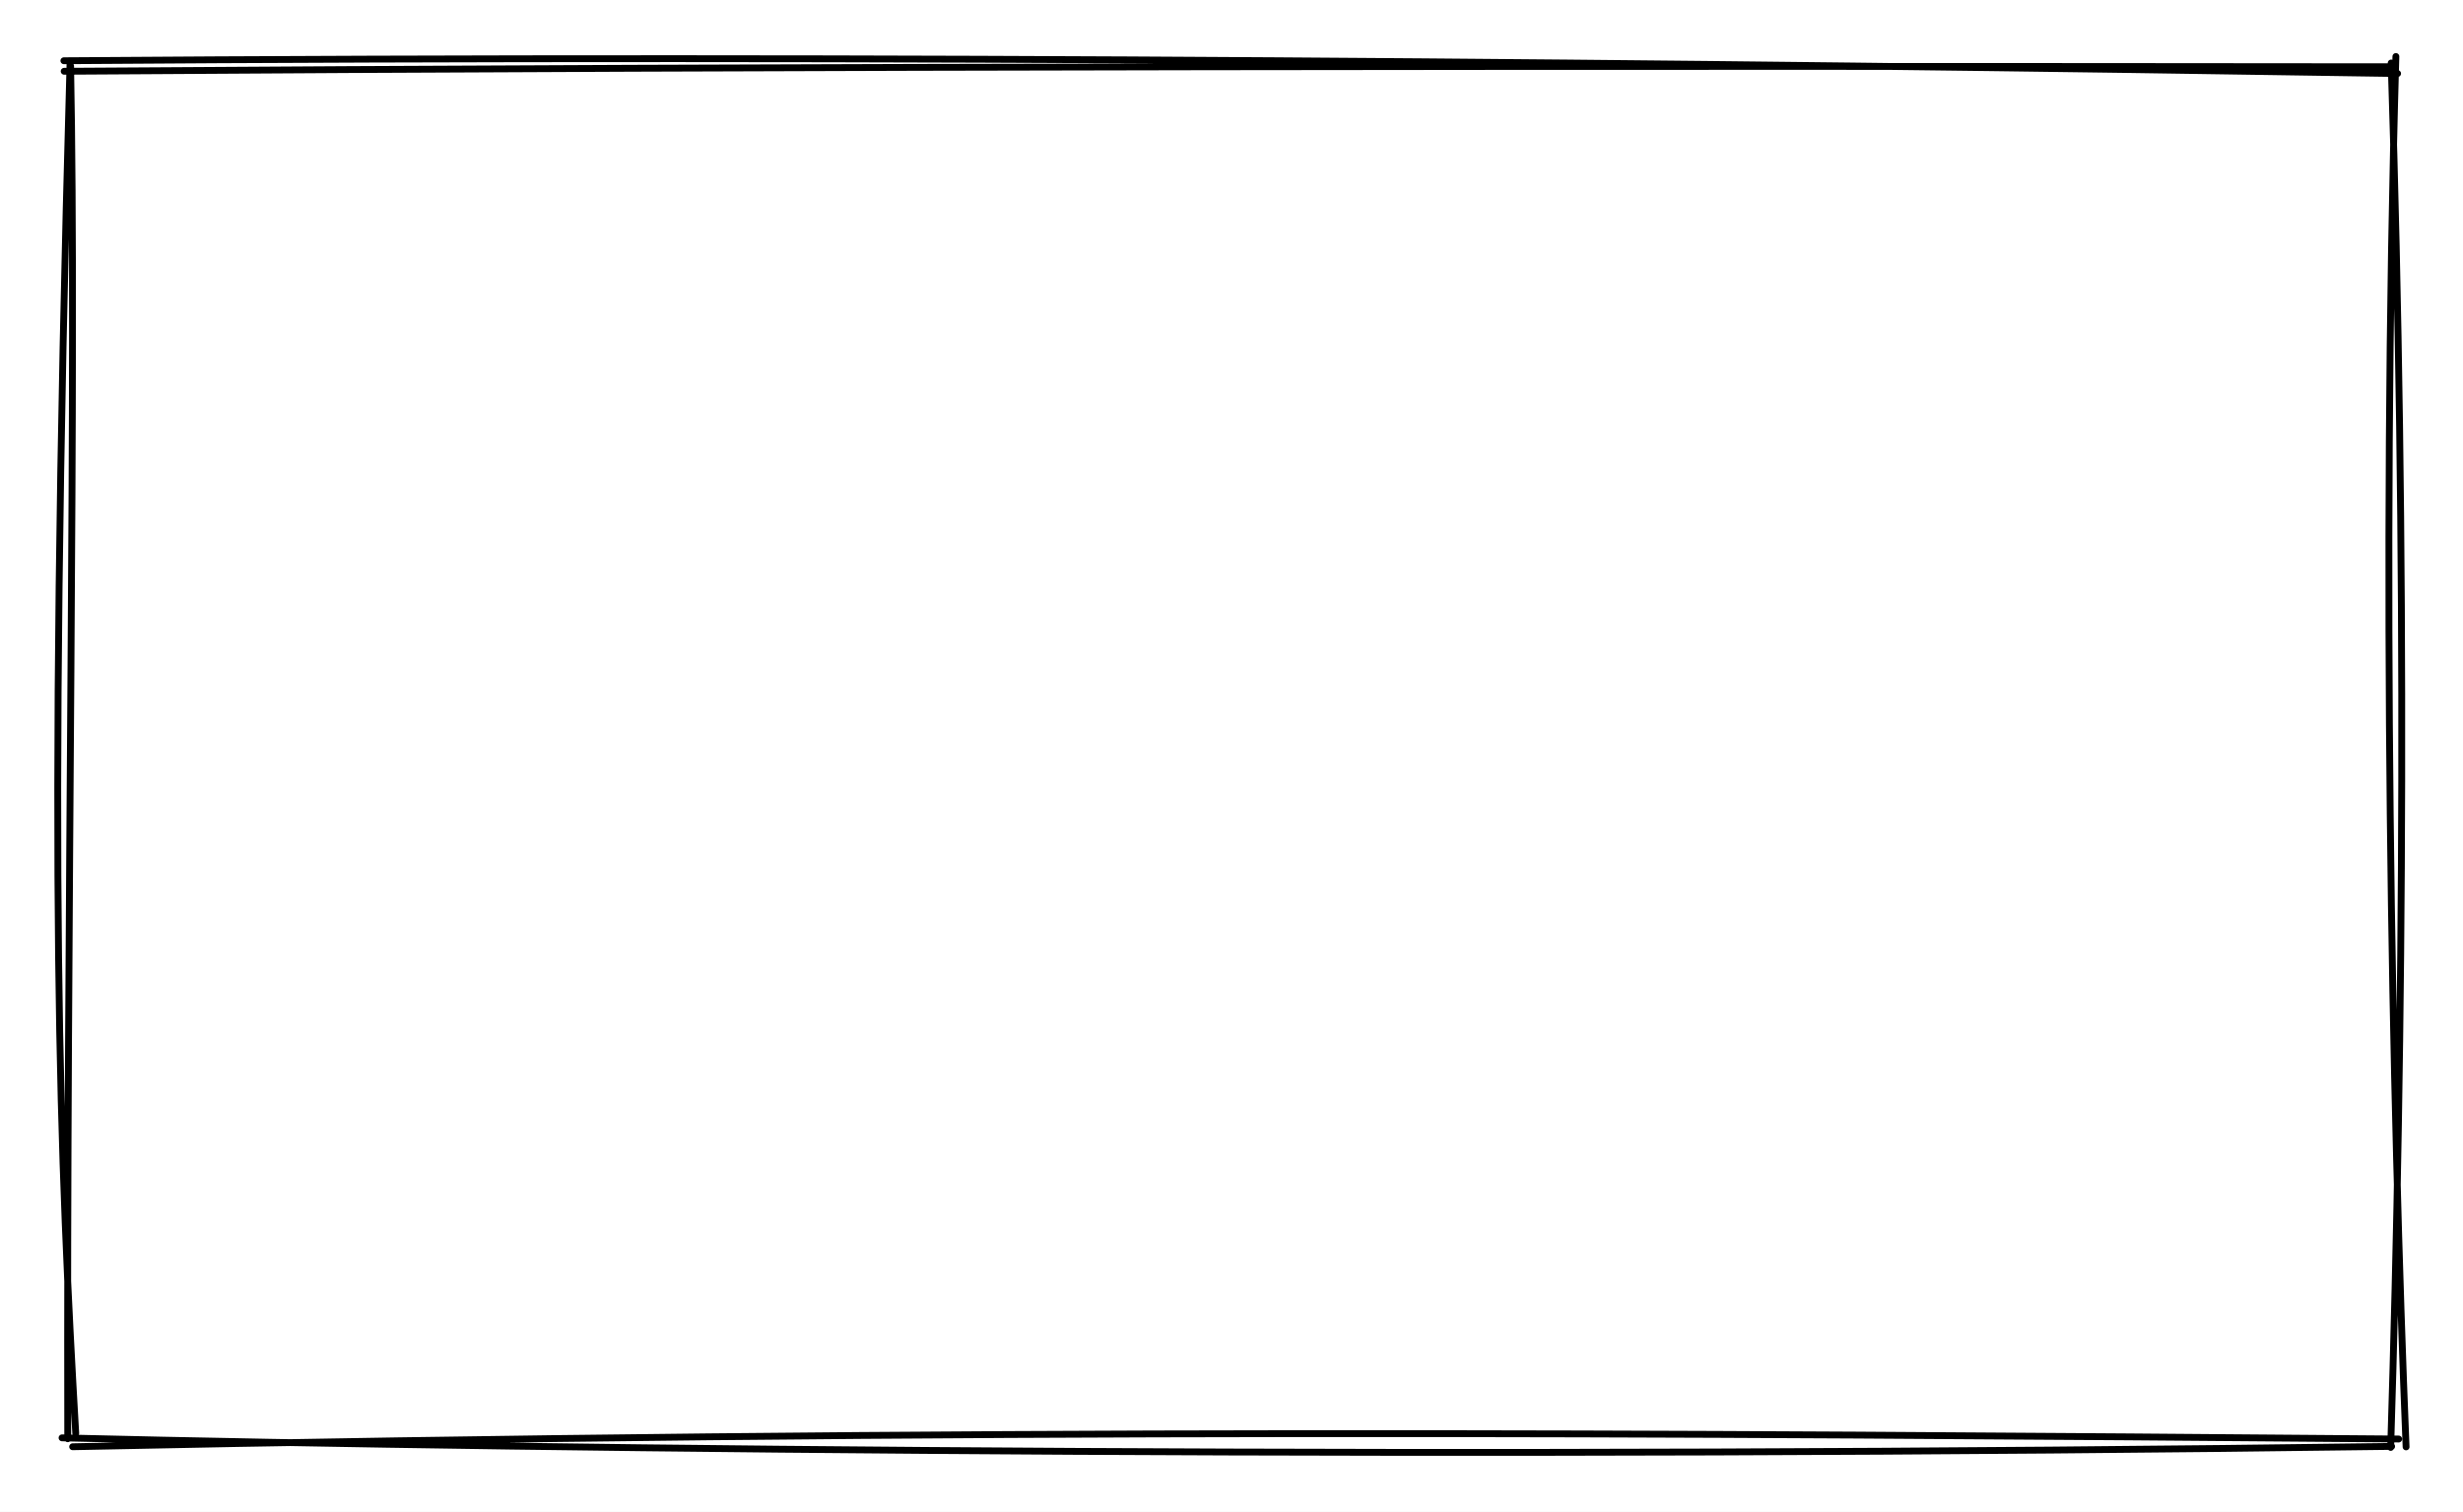
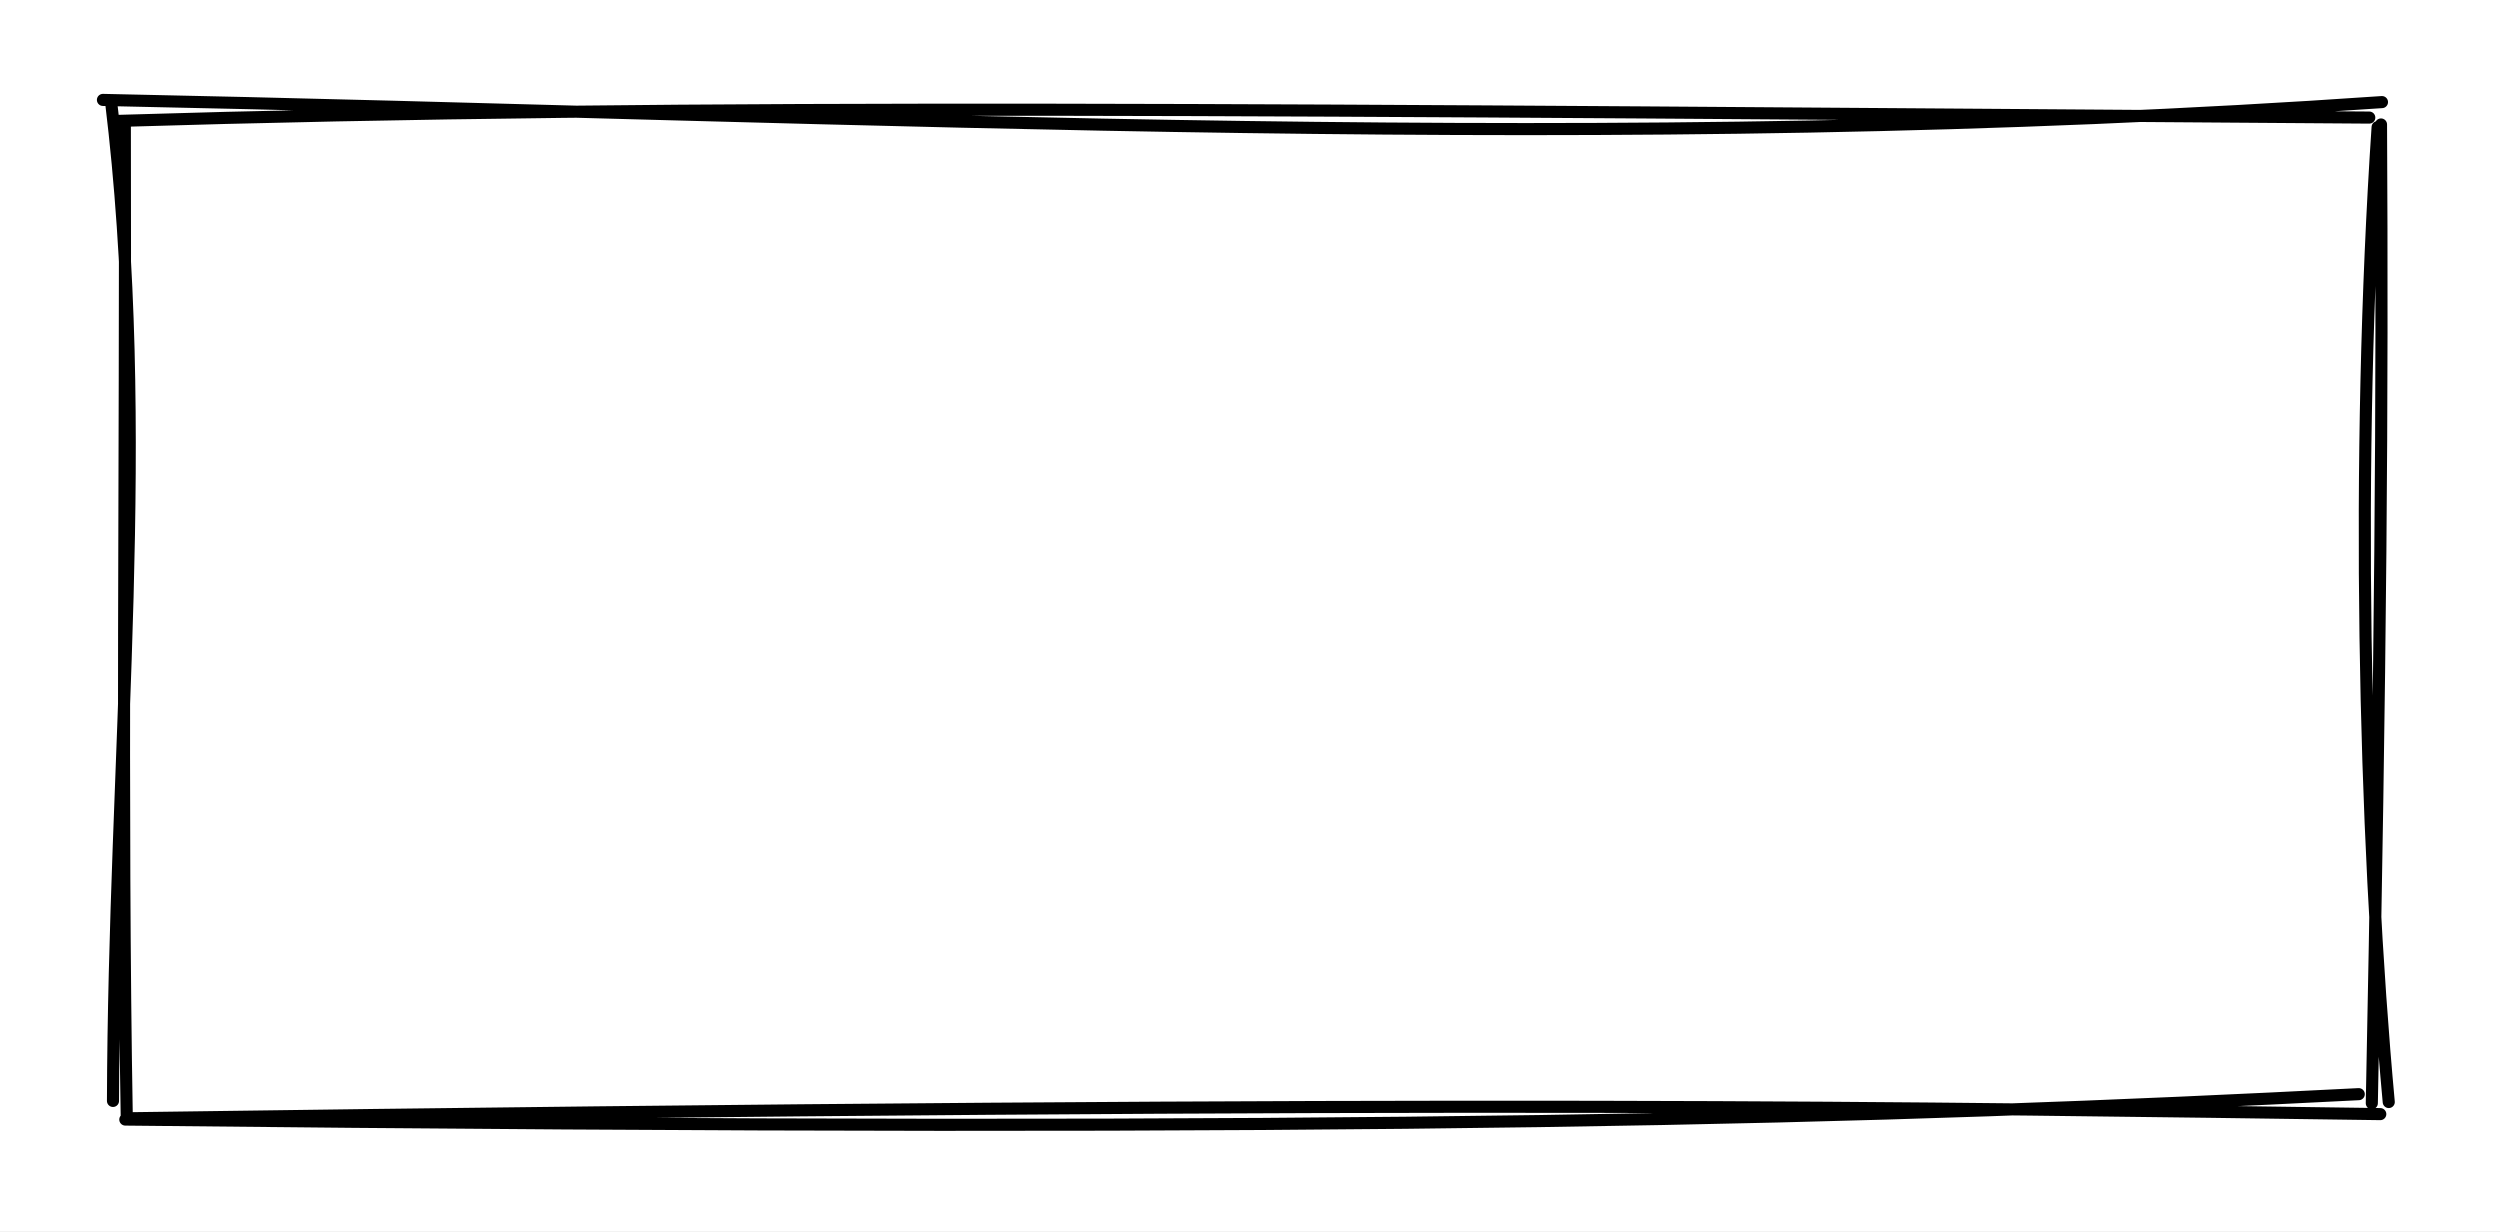
- <svg xmlns="http://www.w3.org/2000/svg" version="1.1" viewBox="0 0 360 221" width="360" height="221">
+ <svg xmlns="http://www.w3.org/2000/svg" version="1.1" viewBox="0 0 206.667 101.778" width="206.667" height="101.778">
  
-   eyJ2ZXJzaW9uIjoiMSIsImVuY29kaW5nIjoiYnN0cmluZyIsImNvbXByZXNzZWQiOnRydWUsImVuY29kZWQiOiJ4nGVSy27jIFx1MDAxNN33Kyy6nabgXHUwMDA3jrPsdEZcdTAwMWGN2k1cdTAwMTYz0mhcdTAwMTbUJjYyMVxicJM0yr/3givjpiyQ7jn3cTjc802SIHfSXHUwMDFjbVx1MDAxMsSPNZOiMeyAvnn8lVx1MDAxYivUXHUwMDAwVFx1MDAxYWKrRlOHzM45bTf390zrVSvci1L9qlb7qYxLvueDs5D4XHUwMDBm4iQ5h3sxyPDasaGVPFx1MDAxNFx1MDAwNGoxa31ccj6rIYzNXGIusrQsZl7YR1x1MDAxOOZ4XHUwMDAz5I5JyyPjIaTlY3aX2Zy4tX2iv+/+XHUwMDFl9/hnnLlcdTAwMTNSbt1JTk9idTeahVwi64zq+Vx1MDAxZtG4XHUwMDBleHKFz3VWgWWxyqix7Vx1MDAwNm7tp1x1MDAxYaVZLdzJY1x1MDAxOM/oZMEmichcdTAwMTGivCxWWUVoVpW4ysuU0pn2XHJSildFUeWYpmtcXJCSXlx0+66kMl7YLVx1MDAwZSdKe2F134K+oZlznGGD1czAd8W8w8eTszxcbuu4aDvnx+OFXHUwMDEzPDhfkYpiQtfxX/xcdTAwMTT9q1x0XHUwMDFi8P/auI5cdTAwMTn9YVx1MDAxMLI+WCj04n4s1idcdTAwMTaPumHTR1x1MDAxM0orklZZTujCSymGXHUwMDFlyGGUMmKq7uNuXHUwMDA09Fx1MDAwMndoimB1t1x1MDAwZVpcdTAwMDI97SeoXHUwMDE2zVa88U9t0Kvgh4evzt3uwkGQdFx0/WCZuNd8vtxcXN5cdTAwMDFNXt3EIn0=
+   eyJ2ZXJzaW9uIjoiMSIsImVuY29kaW5nIjoiYnN0cmluZyIsImNvbXByZXNzZWQiOnRydWUsImVuY29kZWQiOiJ4nGVSwW7bMFxmvfcrXGb3OriWY8lyju1cbqzAlkuKXHUwMDE2w7CDaiu2YMUyJDlpXHUwMDE25N9LyZvlZjxcYtB7j+RcdTAwMTPF801cdTAwMTTF9jTweFx1MDAxZMX8vWJS1JpcdTAwMWTjL1x1MDAwZT9wbYTqgcr83ahRV17ZWjuY9d1cdTAwMWRcdTAwMWKGpFx1MDAxMfZNqS6p1H5K45LveW9cclxif8E9is7+XFw00ryyrG8k91x0nlxuvcryXHUwMDFh3Kjet81RltE8R6tZIMxX6GZ5XHLsjknDXHUwMDAz46CYblx1MDAwZt/R88vPXHUwMDFm95vH/bfRXHUwMDE0m6eHU2i6XHUwMDEzUm7tSU5vYlU76oUlY7Xq+KuobVx1MDAwYjy6wuc8o2BmIUursWl7bsynXHUwMDFjNbBK2JPD0nRGp1x1MDAxOayjgLw7RUlcdTAwMTNEXHUwMDBiQlxumsNRXHUwMDE2M+vzKUlcYs7LXHUwMDFjYUzpqiivfD0oqbTzdZv6XGLO3ljVNWCvr2eN1aw3XHUwMDAz0/BdQXf892LXXHRcdTAwMDJcdTAwMTPXLU9JNktaLprWgoaipICgJMM5pVx1MDAxOV1MiftfQZhCckrxTDhcdTAwMGLDU+3X4/f1UFumh7/Di427LOw754+L3VxuyeNQs2lcdFx1MDAxMCElojhbYURCSyn6XHUwMDBlyH6UMmCq6sLeePRcdTAwMDKnL1x1MDAxYcNeby2UXHUwMDA0elpecC3qrfjDP5WJXHUwMDBmglx1MDAxZu//XHUwMDFm6+3OR1xmoouvXHUwMDA3i8ad5/Pl5vJcdTAwMDFdhuR1In0=
  <defs>
    <style>
      @font-face {
        font-family: "Virgil";
        src: url("https://unpkg.com/@excalidraw/excalidraw@0.13.0/dist/excalidraw-assets/Virgil.woff2");
      }
      @font-face {
        font-family: "Cascadia";
        src: url("https://unpkg.com/@excalidraw/excalidraw@0.13.0/dist/excalidraw-assets/Cascadia.woff2");
      }
    </style>
  </defs>
-   <rect x="0" y="0" width="360" height="221" fill="#ffffff" />
-   <g stroke-linecap="round" transform="translate(10 10) rotate(0 170 100.5)">
-     <path d="M-0.66 -1.12 C119.42 -1.99, 237.65 -0.88, 340.44 0.75 M-0.62 0.42 C110.27 -0.33, 219.05 -0.36, 340.13 -0.24 M340.19 -1.74 C338.04 73.17, 339.64 151.28, 341.68 201.52 M339.5 -0.79 C341.82 70.6, 341.32 140.58, 339.43 201.6 M339.57 201.45 C206.33 203.25, 72.67 202, -0.93 200.2 M340.6 200.37 C235.3 199.5, 130.03 198.77, 0.62 201.5 M1.07 199.53 C-1.15 160.77, -3.12 119.47, 0.24 -0.92 M-0.1 200.33 C-0.27 123.09, 1.19 44.23, 0.32 -0.36" stroke="#000000" stroke-width="1" fill="none" />
+   <rect x="0" y="0" width="206.667" height="101.778" fill="#ffffff" />
+   <g stroke-linecap="round" transform="translate(10 10) rotate(0 93.33333 40.88889)">
+     <path d="M-1.49 -1.74 C62.57 -0.44, 123.05 2.87, 186.91 -1.56 M-0.42 0 C48.01 -1.48, 96.29 -0.9, 185.86 -0.28 M186.55 0.51 C184.72 27.83, 185.41 58.72, 187.47 81.1 M186.83 0.29 C186.96 23.3, 186.81 44.52, 186.07 81.2 M184.99 80.45 C146.04 82.45, 104.72 83.69, 0.36 82.55 M186.77 82.1 C149.76 81.6, 112.13 80.88, 0.96 82.44 M-0.66 81.01 C-0.58 52.57, 2.52 25.9, -0.82 -1.61 M0.48 82.42 C0.03 56.46, 0.4 28.42, 0.32 0.44" stroke="#000000" stroke-width="1" fill="none" />
  </g>
</svg>
